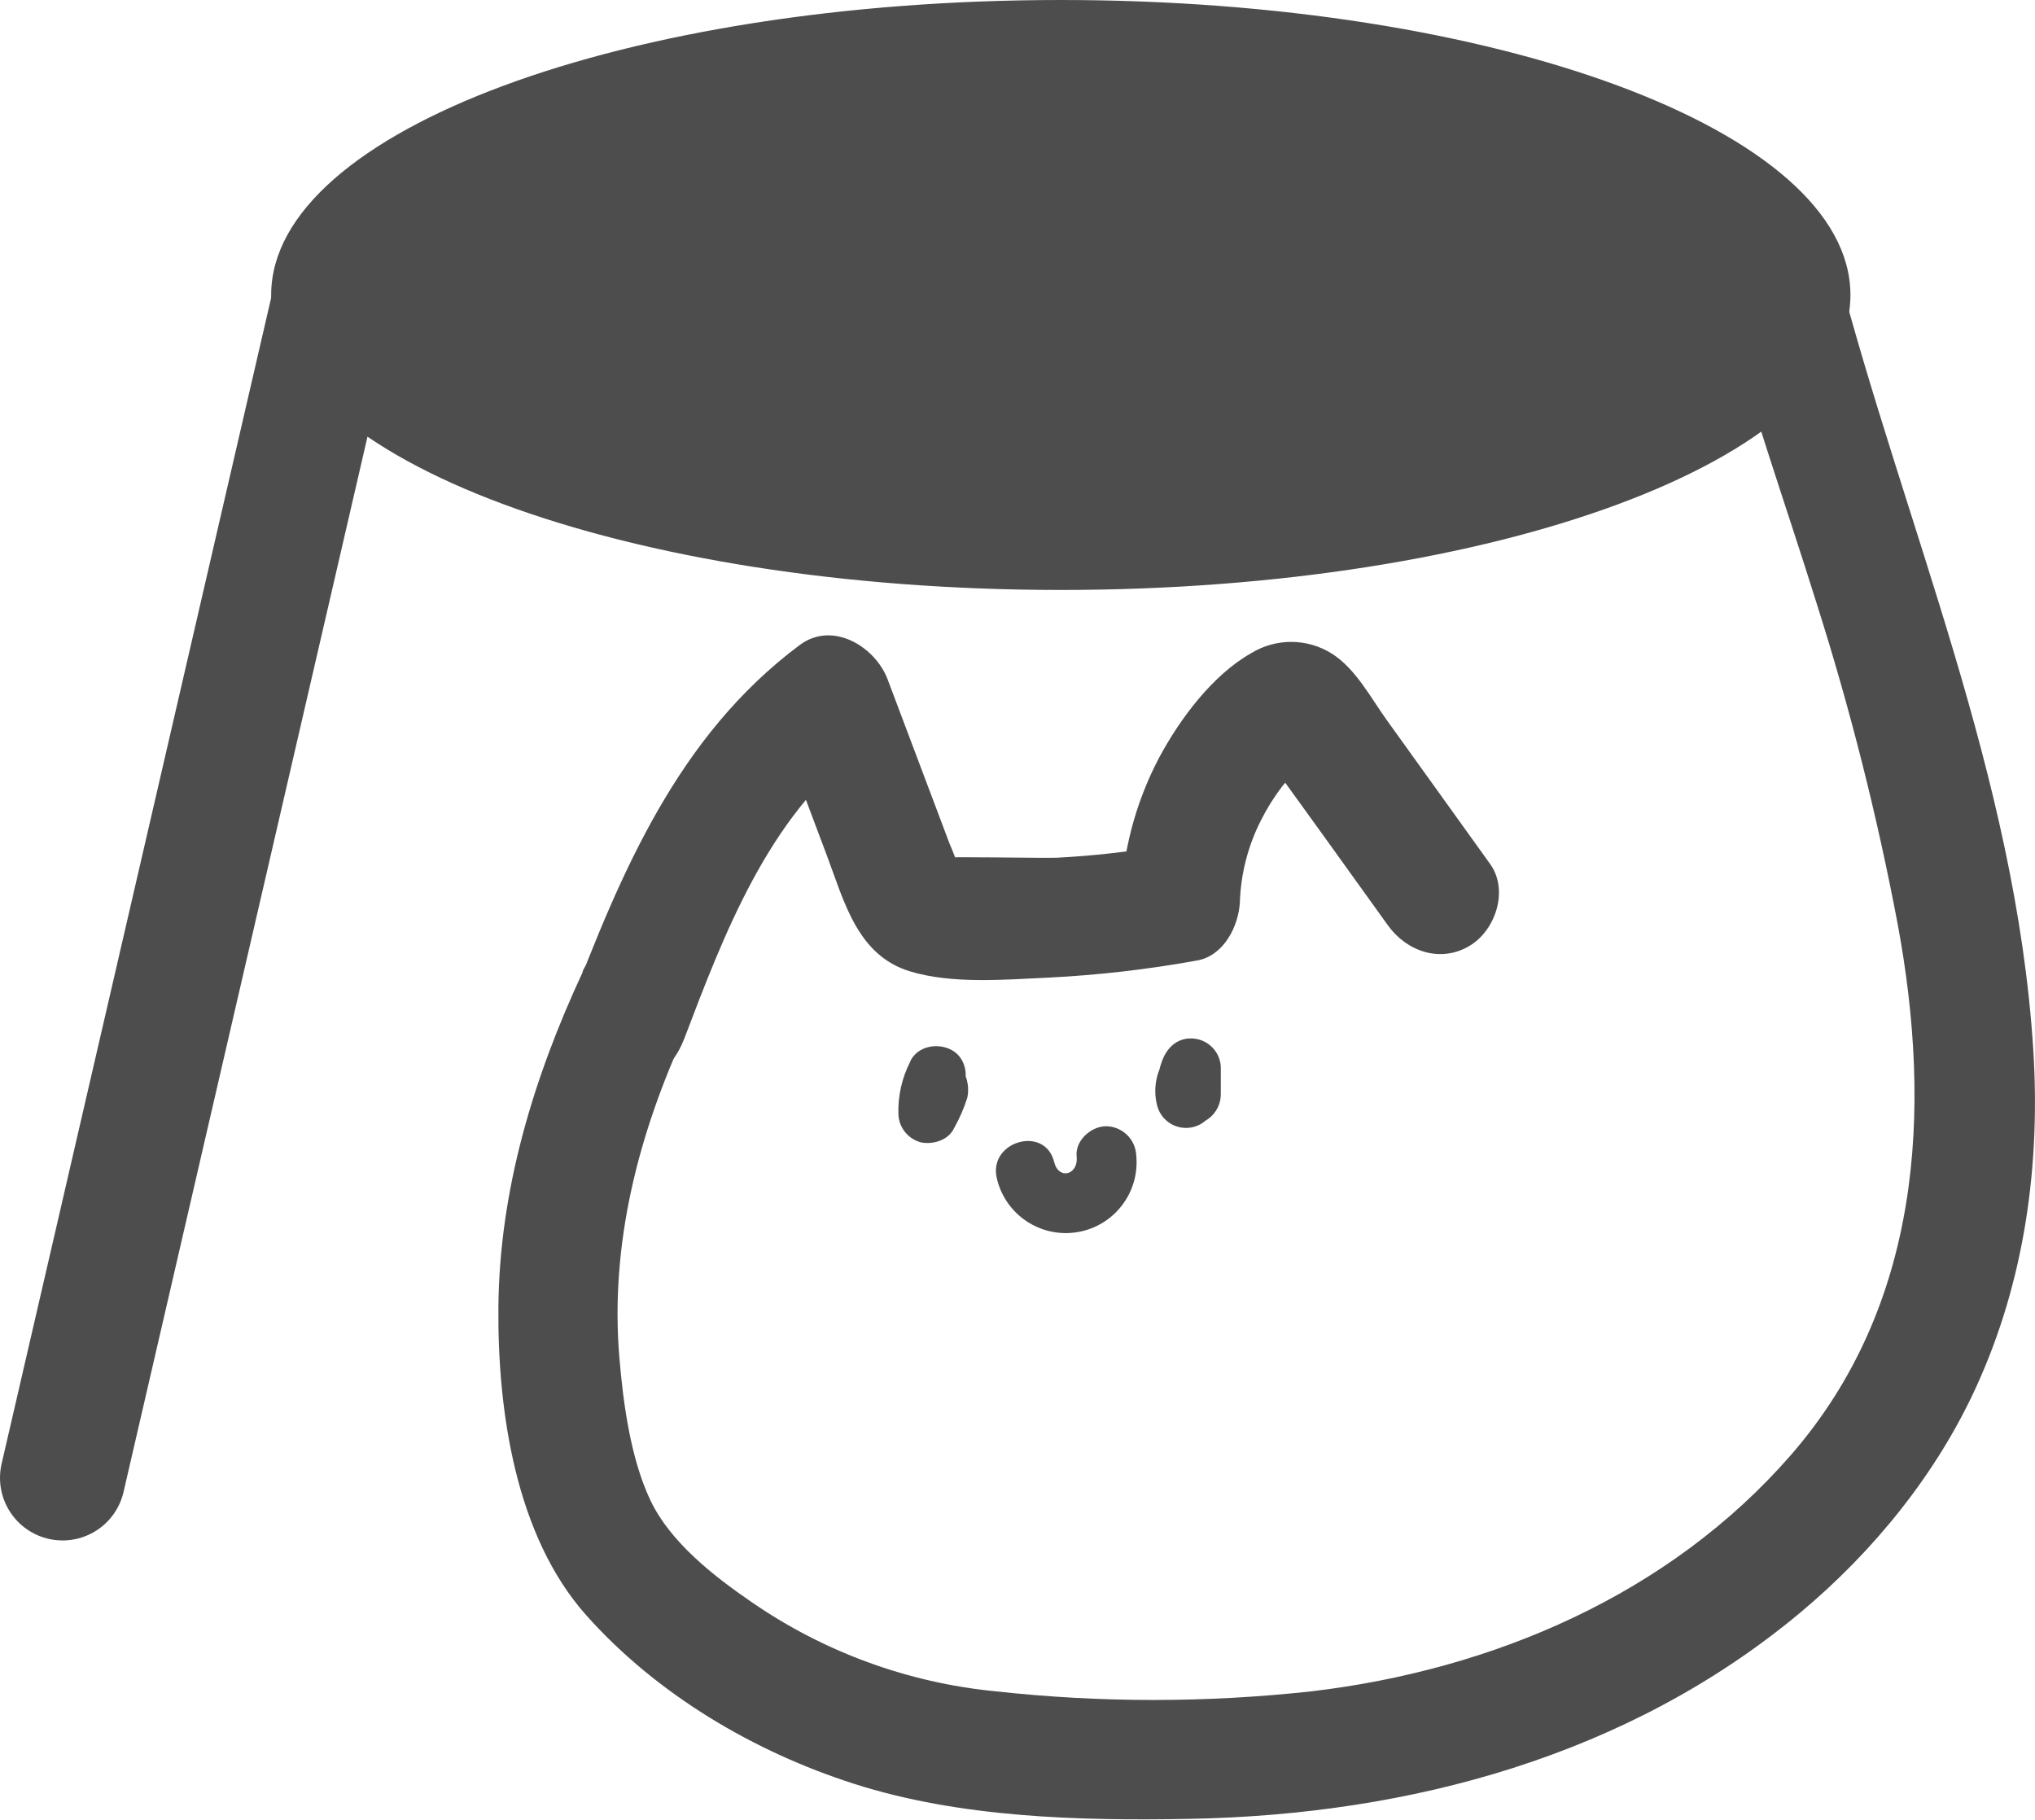
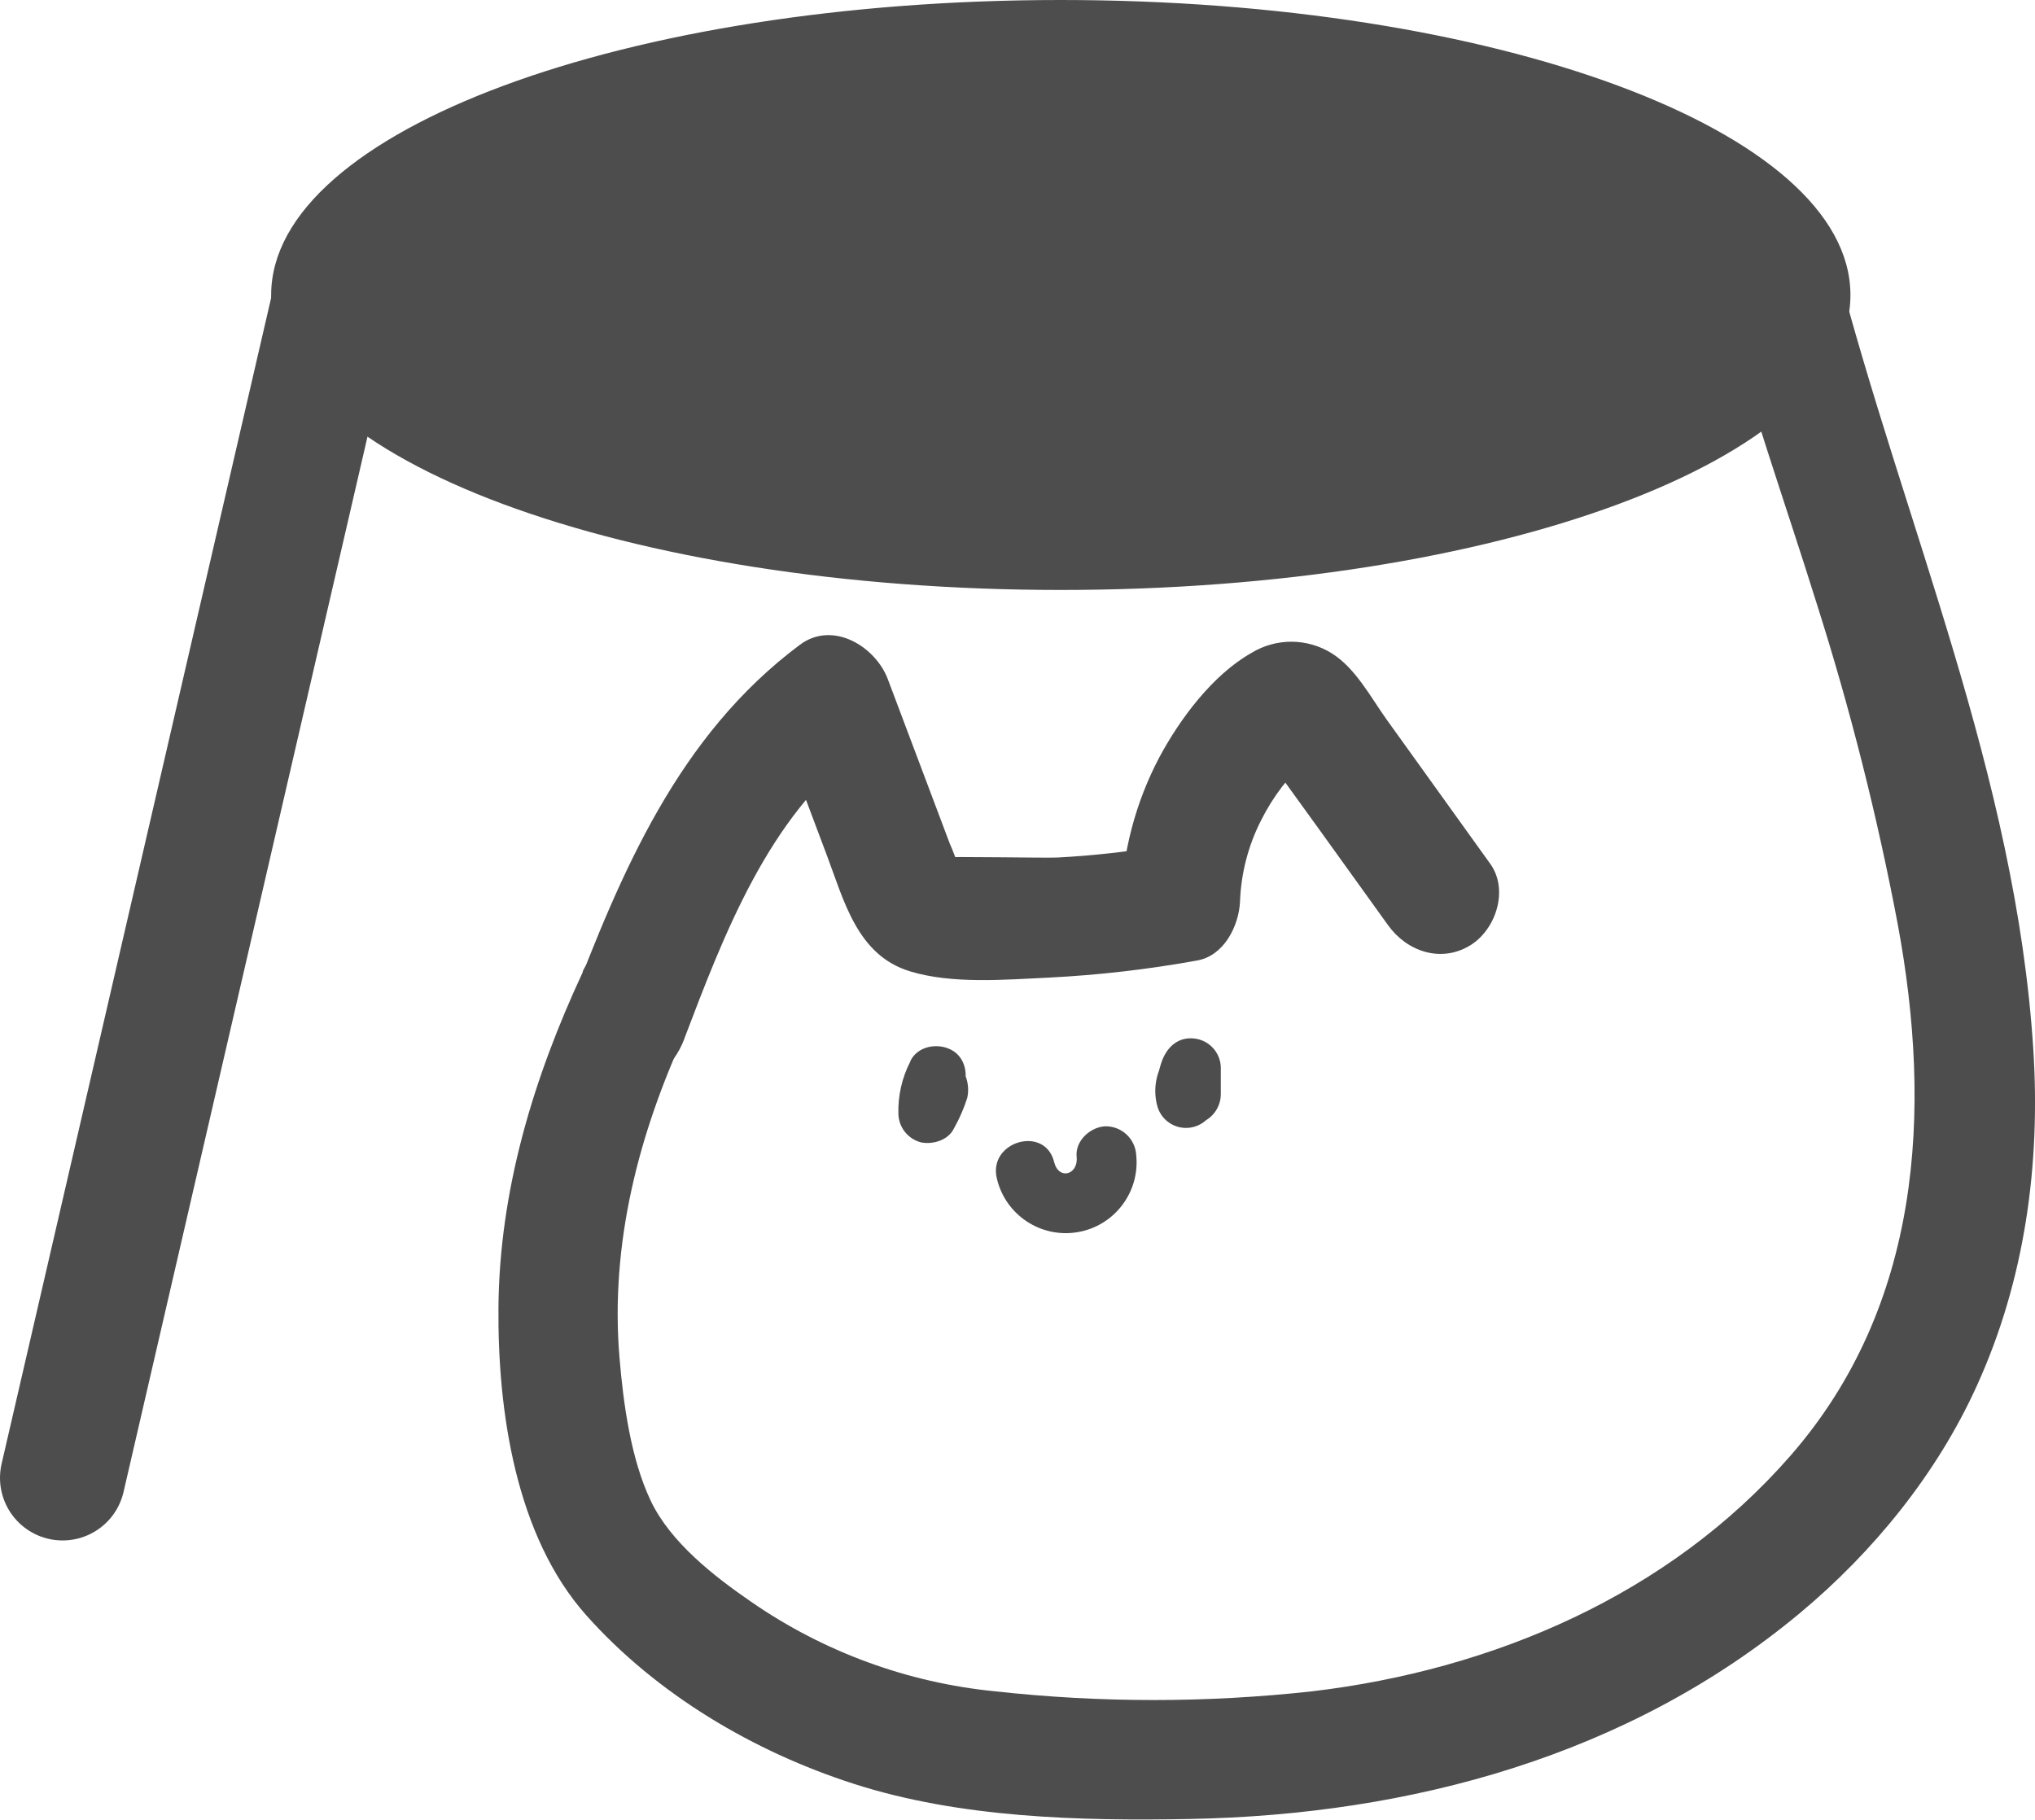
<svg xmlns="http://www.w3.org/2000/svg" viewBox="0 0 341.47 305.31">
-   <defs>
-     <style>.cls-1,.cls-3{fill:#4d4d4d;}.cls-1,.cls-2{stroke:#4d4d4d;stroke-miterlimit:10;}.cls-2{fill:none;stroke-linecap:round;stroke-width:21px;}</style>
-   </defs>
-   <g id="레이어_2" data-name="레이어 2">
-     <g id="레이어_1-2" data-name="레이어 1">
-       <ellipse class="cls-1" cx="178" cy="49.5" rx="132" ry="49" />
-       <line class="cls-2" x1="56.5" y1="49" x2="10.5" y2="248" />
-       <path class="cls-3" d="M114.79,174.37c6.66-17.51,14.13-37.36,29.7-49l-14.75-5.76,9,23.93c2.9,7.68,5.09,16.75,13.92,19.45,7.12,2.18,16,1.39,23.33,1.06a194.24,194.24,0,0,0,24.87-2.87c4.49-.78,7-5.77,7.19-9.85a32.67,32.67,0,0,1,3.51-13.62,35.94,35.94,0,0,1,3.59-5.75,34.16,34.16,0,0,1,2.61-2.9l1.13-1.09c1.9-1.43,1.48-1.52-1.28-.24l-5.16-1.29c-1.35-.81,1.11,2,1.34,2.3l2.32,3.23,5.78,8,11,15.31c3.15,4.39,8.83,6.37,13.72,3.43,4.35-2.61,6.59-9.32,3.43-13.73q-8.69-12.08-17.36-24.17c-2.72-3.79-5.21-8.6-9.2-11.13a12.84,12.84,0,0,0-13.52-.08c-6.53,3.69-12,11.08-15.46,17.54a55.87,55.87,0,0,0-6.43,24.63l7.19-9.84a151.11,151.11,0,0,1-17.88,2c-1.71.1-18.66-.22-18.72,0,.05-.16,2.08,1.61,2.15,1.53a39.4,39.4,0,0,0-1.47-3.87l-3.12-8.28L148.94,114c-2.05-5.44-9.2-9.9-14.75-5.76-20.44,15.25-30,38.16-38.81,61.28-1.92,5.06,2.49,10.93,7.29,12.13,5.76,1.43,10.19-2.22,12.12-7.29Z" />
-       <path class="cls-3" d="M97.79,163.09c-8.27,17.76-14,36.61-14.16,56.34-.14,17.28,2.86,38.28,14.74,51.62s28.2,22.93,44.95,28.29c17.75,5.69,37.81,6.23,56.32,5.88,37-.69,73.61-10.58,102.37-34.55,12.36-10.3,23-23.41,29.66-38.08,8.1-17.76,10.75-37.22,9.5-56.61-2.93-45.79-21.64-87.93-33.07-131.79-3.25-12.46-22.45-6.85-19.2,5.62,4.55,17.47,10.63,34.46,16,51.67a460,460,0,0,1,13.53,53.6c5.84,31.44,3.87,64.07-17.95,89.12-20.37,23.38-49.94,36-80.34,39.61a242.8,242.8,0,0,1-53.15,0,86.91,86.91,0,0,1-40.92-15c-6.26-4.29-13.58-10-16.91-17s-4.58-16.23-5.23-24c-1.6-19.12,3.23-37.71,11.25-55,2.28-4.89,1.17-10.83-3.8-13.62-4.43-2.49-11.33-1.12-13.62,3.8Z" />
-       <path class="cls-3" d="M152.75,178.13a18.09,18.09,0,0,0-2,8.84,5.07,5.07,0,0,0,3.79,4.73c2,.41,4.62-.36,5.56-2.4a26.94,26.94,0,0,0,2.21-5.09c.64-2.9-.92-6.35-4-7a5.41,5.41,0,0,0-6.48,4.15,5.16,5.16,0,0,0,6.52,6.18c2.57-.51,4.21-3.8,3.39-6.2a5.12,5.12,0,0,0-6.2-3.39l-.15,0,4.9,1.22-.09-.07,1.31,2.17,0-.13.05,2.61-1.94,2.55-3.79.57.17,0-2.28-1.27-.5-.61-.71-2.46c.09.75.14-.53.18-.8.11-.72-.2.38-.28.54l-1,2.07,9.35,2.33c0-.43,0-.86,0-1.29,0-.59,0-.58,0,0l.12-.63c.09-.43.25-.83.34-1.25s.08-.28-.12.23c.12-.26.24-.52.37-.78,1.16-2.33.6-5.55-1.9-6.81-2.31-1.17-5.57-.6-6.81,1.9Z" />
-       <path class="cls-3" d="M195.38,178.08l-.86,2.14a5.76,5.76,0,0,0-.54,3.22,4.79,4.79,0,0,0,1.41,2.82,5.08,5.08,0,0,0,6.06.7,7.06,7.06,0,0,0,3-7.89,5,5,0,0,0-4.26-3.52,5.08,5.08,0,0,0-4.9,2.47,9.64,9.64,0,0,0-1.08,7.65,5,5,0,0,0,9.8-1.53c0-.37,0-.73,0-1.1s0-.49.05-.74c-.08.67-.09.81,0,.43a23.06,23.06,0,0,1,.64-2.3l-9.85-1.09,0,4.51a5,5,0,0,0,5.12,4.88,5.12,5.12,0,0,0,4.88-5.13l0-4.5a5,5,0,0,0-4.46-4.81c-2.64-.29-4.51,1.35-5.39,3.72a15.92,15.92,0,0,0-.93,6.38l9.8-1.53c-.22-.85,0,.81,0,.23v-.31c0-.4,0-.2-.06.58a2,2,0,0,0,.16-.59c-.3.71-.36.9-.18.55a2.55,2.55,0,0,1,.24-.39l-9.15-1.05a3.21,3.21,0,0,1,1.43-3.49l6.94,6.74.85-2.13a5.5,5.5,0,0,0,.44-3.86,5,5,0,0,0-6.2-3.4,4.79,4.79,0,0,0-3,2.34Z" />
-       <path class="cls-3" d="M167.28,197.79a11.88,11.88,0,0,0,23.38-3.92,5.13,5.13,0,0,0-5.12-4.88c-2.53.06-5.17,2.43-4.88,5.12.32,3-3,4-3.78.87-1.55-6.25-11.15-3.44-9.6,2.81Z" />
-     </g>
+   <g stroke="#4d4d4d">
+     <ellipse cx="178" cy="49.5" rx="132" ry="49" fill="#4d4d4d" />
+     <path d="M56.5 49l-46 199" stroke-miterlimit="10" fill="none" stroke-linecap="round" stroke-width="21" />
+   </g>
+   <g fill="#4d4d4d">
+     <path d="M114.8 174.37c6.66-17.5 14.13-37.36 29.7-49l-14.75-5.76 9 23.93c2.9 7.68 5.1 16.75 13.92 19.45 7.12 2.18 16 1.4 23.33 1.06a194.24 194.24 0 0 0 24.87-2.87c4.5-.78 7-5.77 7.2-9.85a32.67 32.67 0 0 1 3.51-13.62 35.94 35.94 0 0 1 3.59-5.75 34.16 34.16 0 0 1 2.61-2.9l1.13-1.1c1.9-1.43 1.48-1.52-1.28-.24l-5.16-1.3c-1.35-.8 1.1 2 1.34 2.3l2.32 3.23 5.78 8 11 15.3c3.15 4.4 8.83 6.37 13.72 3.43 4.35-2.6 6.6-9.32 3.43-13.73q-8.7-12.08-17.36-24.17c-2.72-3.8-5.2-8.6-9.2-11.13a12.84 12.84 0 0 0-13.52-.08c-6.53 3.7-12 11.08-15.46 17.54a55.87 55.87 0 0 0-6.43 24.63l7.2-9.84a151.11 151.11 0 0 1-17.88 2c-1.7.1-18.66-.22-18.72 0 .05-.16 2.08 1.6 2.15 1.53a39.4 39.4 0 0 0-1.47-3.87l-10.4-27.6c-2.05-5.44-9.2-9.9-14.75-5.76-20.44 15.25-30 38.16-38.8 61.28-1.92 5.06 2.5 10.93 7.3 12.13 5.76 1.43 10.2-2.22 12.12-7.3z" />
+     <path d="M97.8 163.1c-8.27 17.76-14 36.6-14.16 56.34-.14 17.28 2.86 38.28 14.74 51.62s28.2 22.93 44.95 28.3c17.75 5.7 37.8 6.23 56.32 5.88 37-.7 73.6-10.58 102.37-34.55 12.36-10.3 23-23.4 29.66-38.08 8.1-17.76 10.75-37.22 9.5-56.6-2.93-45.8-21.64-87.93-33.07-131.8-3.25-12.46-22.45-6.85-19.2 5.62 4.55 17.47 10.63 34.46 16 51.67a460 460 0 0 1 13.53 53.6c5.84 31.44 3.87 64.07-17.95 89.12-20.37 23.38-49.94 36-80.34 39.6a242.8 242.8 0 0 1-53.15 0 86.91 86.91 0 0 1-40.92-15c-6.26-4.3-13.58-10-16.9-17s-4.58-16.23-5.23-24c-1.6-19.12 3.23-37.7 11.25-55 2.28-4.9 1.17-10.83-3.8-13.62-4.43-2.5-11.33-1.12-13.62 3.8zm54.95 15.03a18.09 18.09 0 0 0-2 8.84 5.07 5.07 0 0 0 3.79 4.73c2 .4 4.62-.36 5.56-2.4a26.94 26.94 0 0 0 2.21-5.09c.64-2.9-.92-6.35-4-7a5.41 5.41 0 0 0-6.48 4.15 5.16 5.16 0 0 0 6.52 6.18c2.57-.5 4.2-3.8 3.4-6.2a5.12 5.12 0 0 0-6.2-3.39h-.15l4.9 1.22-.1-.07 1.3 2.17v-.13l.05 2.6-1.94 2.55-3.8.57h.17l-2.28-1.27-.5-.6-.7-2.46c.1.75.14-.53.18-.8.1-.72-.2.38-.28.54l-1 2.07 9.35 2.33v-1.3c0-.6 0-.58 0 0l.12-.63c.1-.43.25-.83.34-1.25s.08-.28-.12.23l.37-.78c1.16-2.33.6-5.55-1.9-6.8-2.3-1.17-5.57-.6-6.8 1.9zm42.63-.05l-.86 2.14a5.76 5.76 0 0 0-.54 3.22 4.79 4.79 0 0 0 1.41 2.82 5.08 5.08 0 0 0 6.06.7 7.06 7.06 0 0 0 3-7.89 5 5 0 0 0-4.26-3.52 5.08 5.08 0 0 0-4.9 2.47 9.64 9.64 0 0 0-1.08 7.65 5 5 0 0 0 9.8-1.53v-1.1c0-.37 0-.5.05-.74-.08.67-.1.8 0 .43a23.06 23.06 0 0 1 .64-2.3l-9.85-1.1v4.5a5 5 0 0 0 5.12 4.88 5.12 5.12 0 0 0 4.88-5.13v-4.5a5 5 0 0 0-4.46-4.81c-2.64-.3-4.5 1.35-5.4 3.72a15.92 15.92 0 0 0-.93 6.38l9.8-1.53c-.22-.85 0 .8 0 .23v-.3c0-.4 0-.2-.06.58a2 2 0 0 0 .16-.59c-.3.7-.36.9-.18.55a2.55 2.55 0 0 1 .24-.39l-9.15-1.05a3.21 3.21 0 0 1 1.43-3.49l6.94 6.74.85-2.13a5.5 5.5 0 0 0 .44-3.86 5 5 0 0 0-6.2-3.4 4.79 4.79 0 0 0-3 2.34zm-28.1 19.72a11.88 11.88 0 0 0 23.38-3.92 5.13 5.13 0 0 0-5.12-4.88c-2.53.06-5.17 2.43-4.88 5.12.32 3-3 4-3.78.87-1.55-6.25-11.15-3.44-9.6 2.8z" />
  </g>
</svg>
